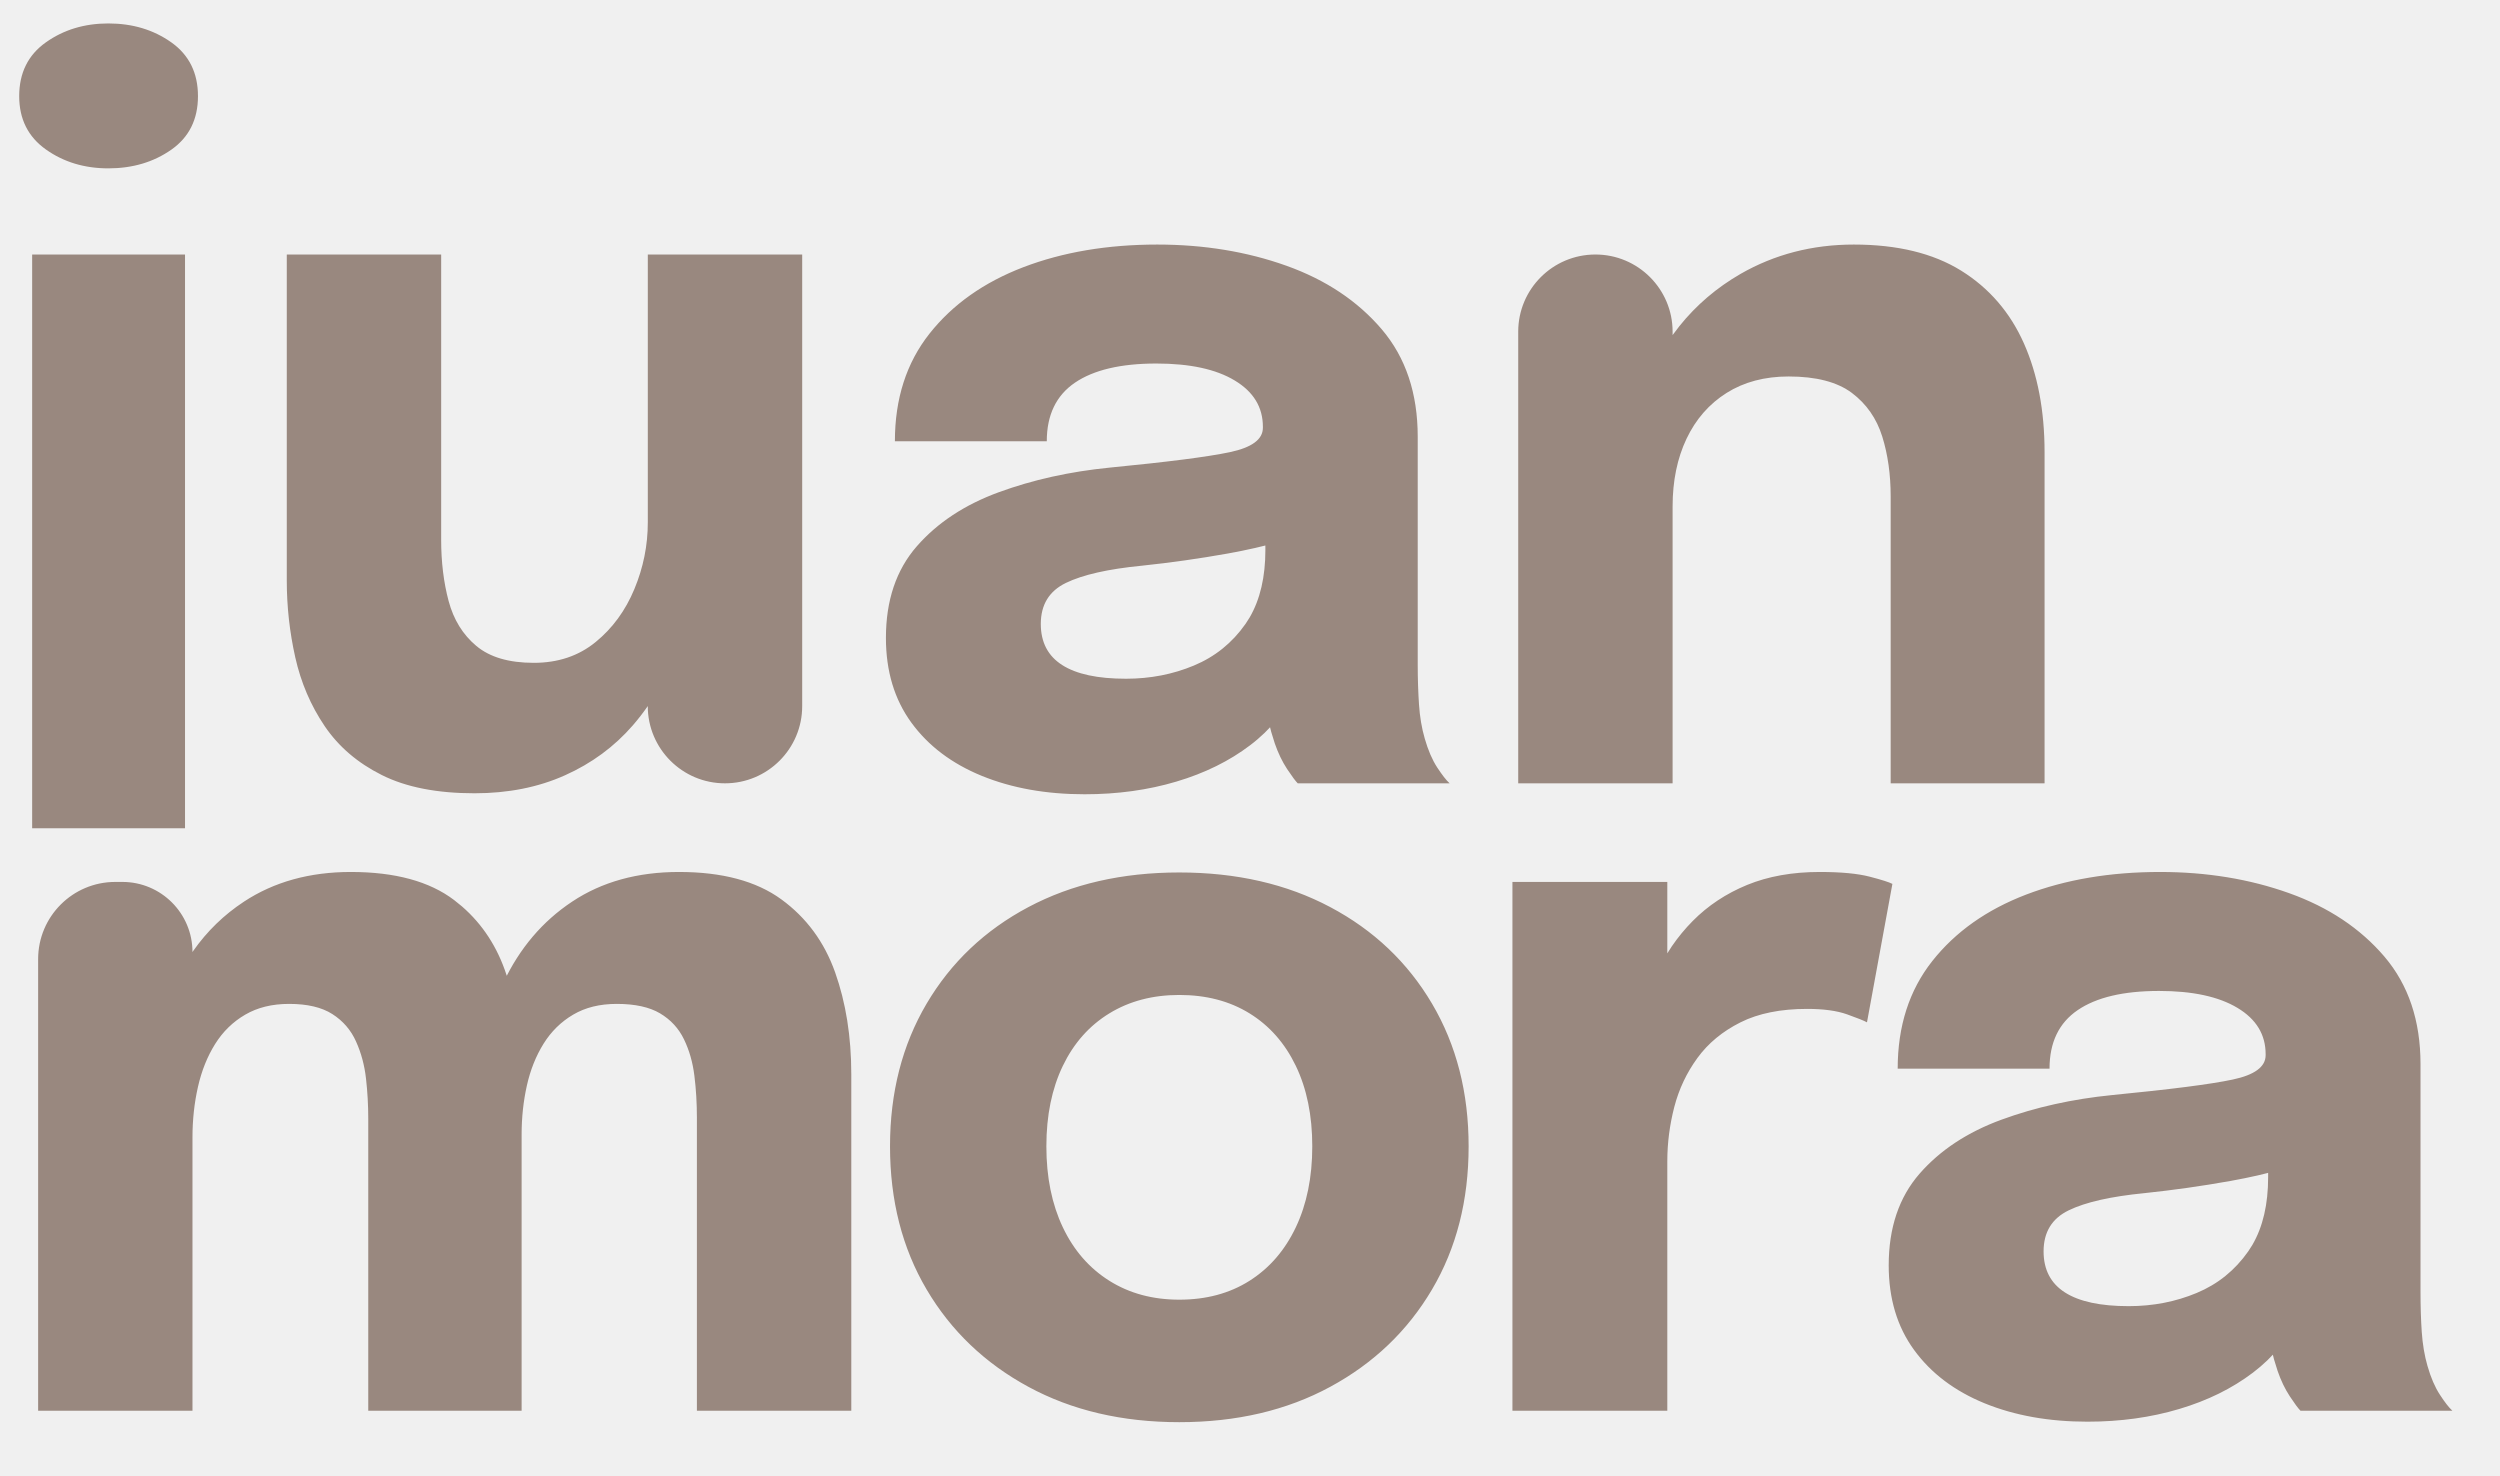
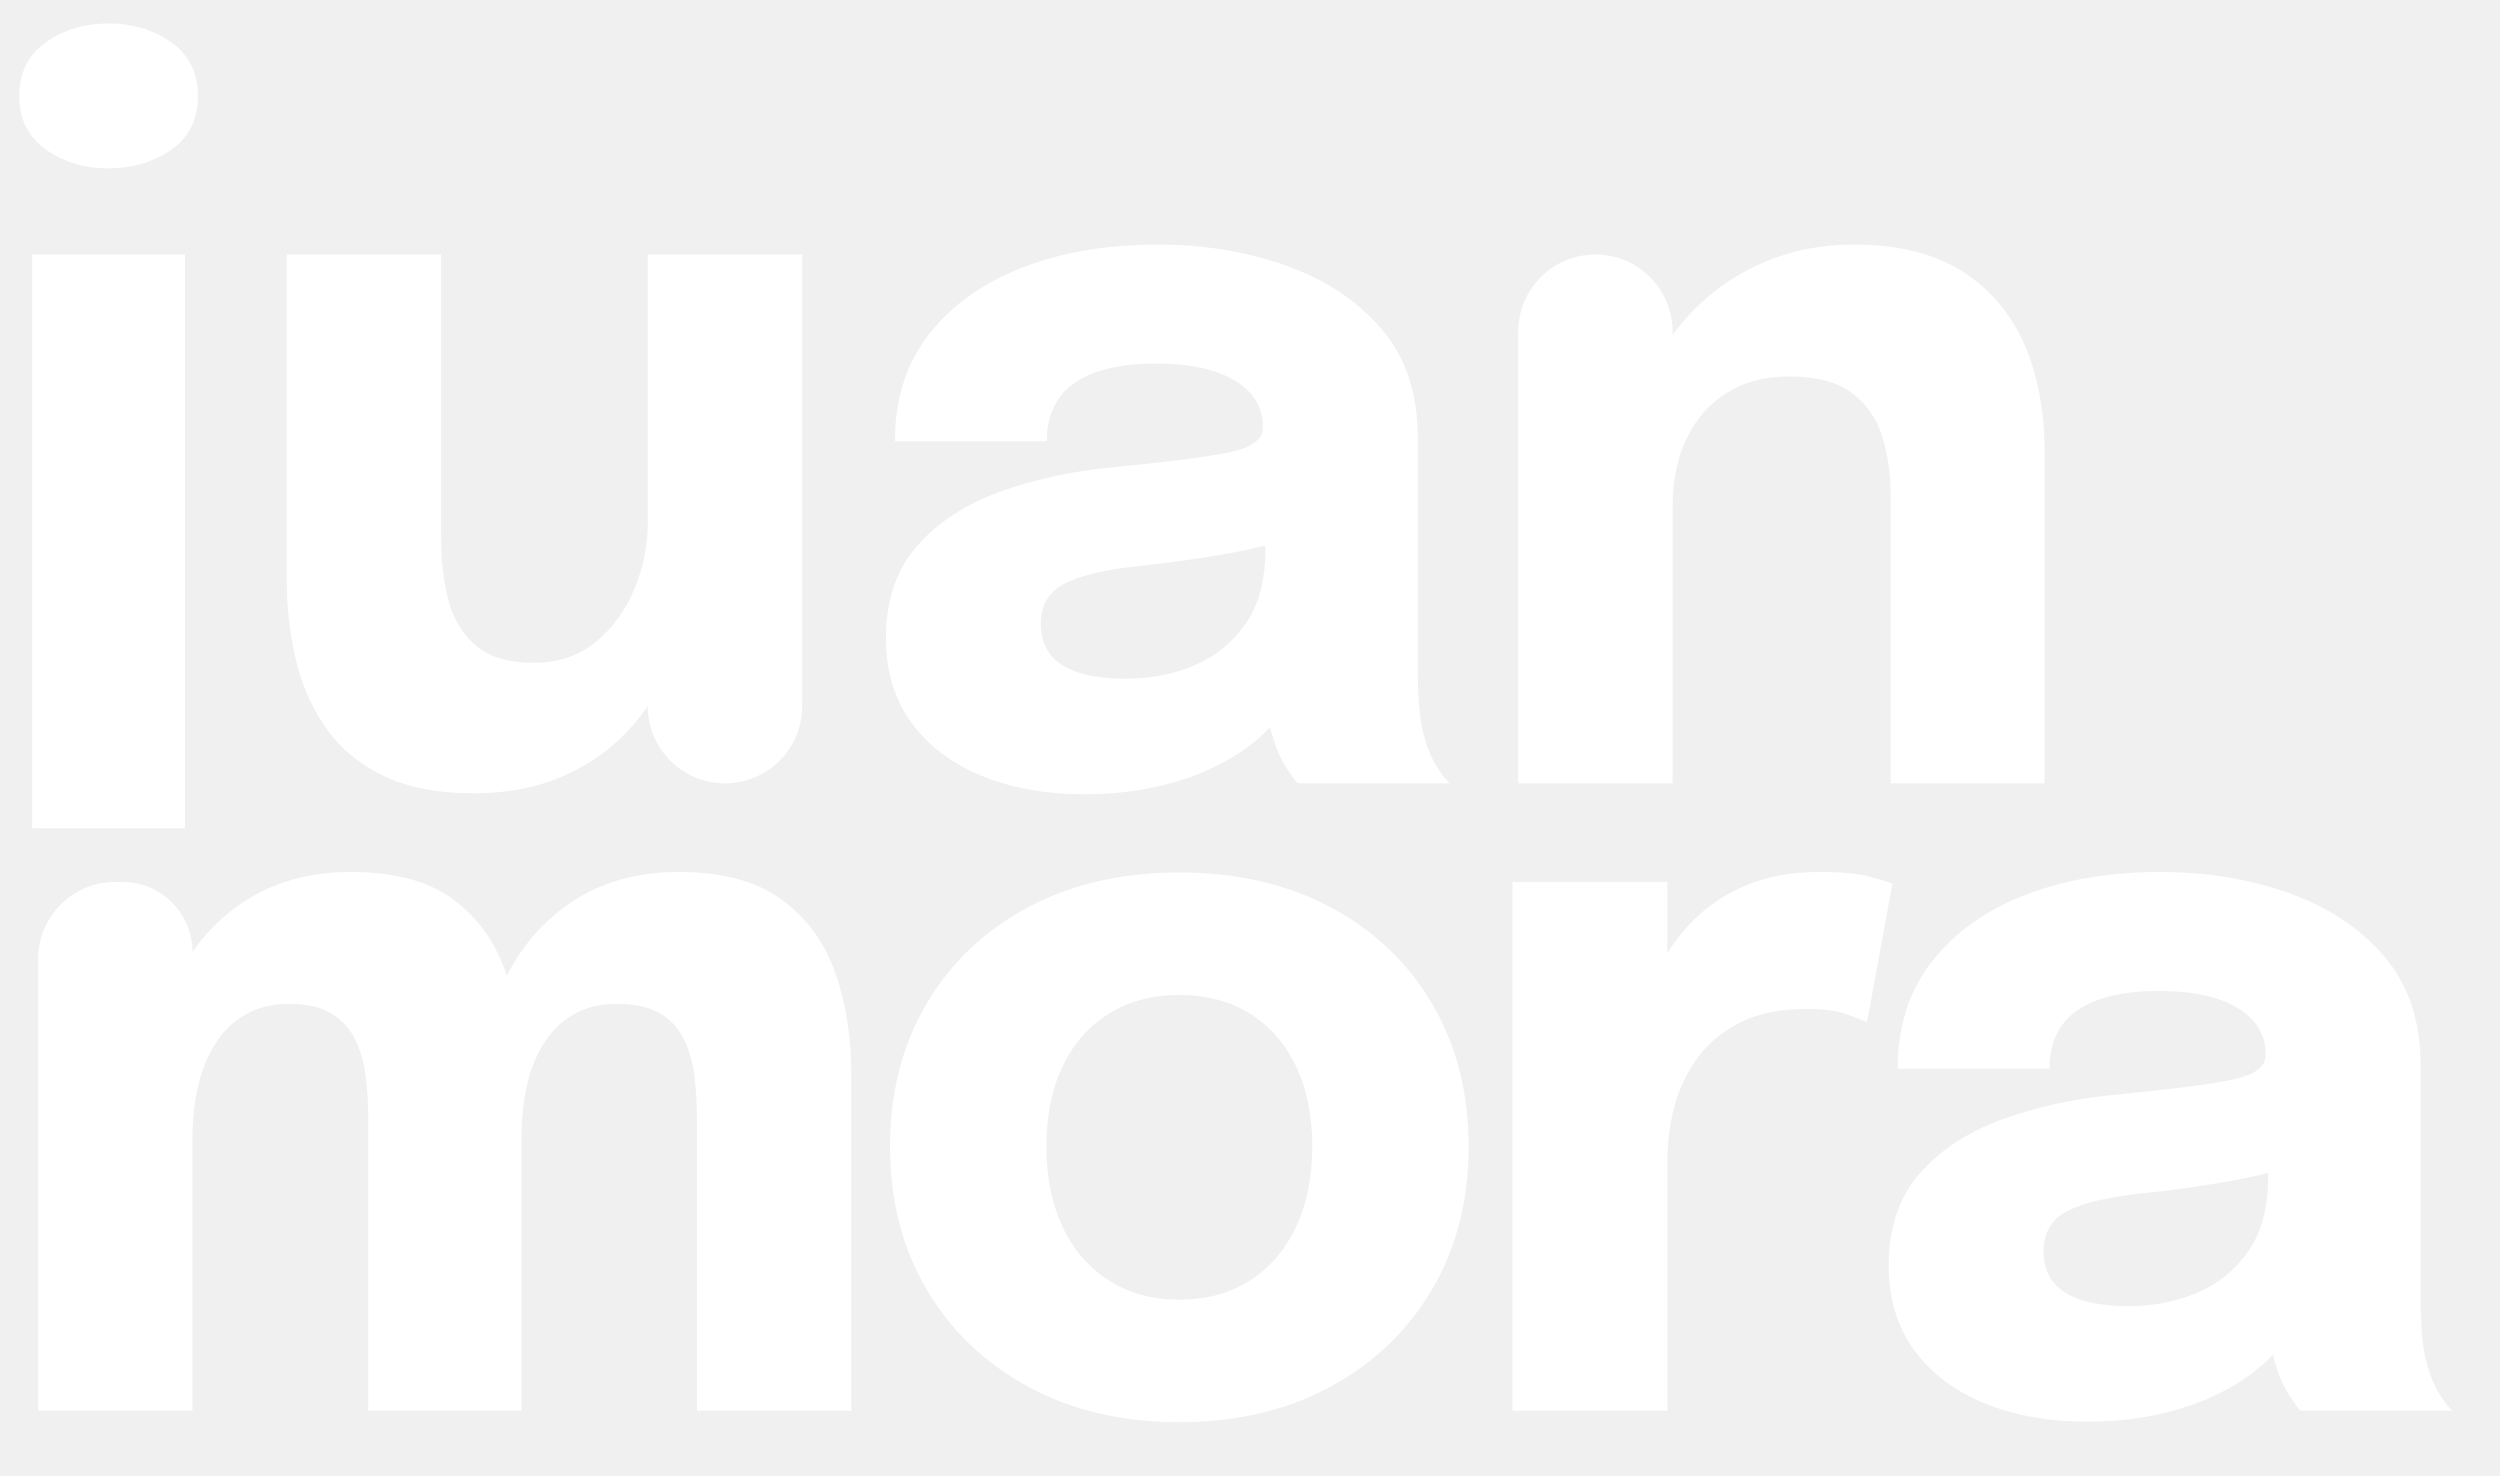
<svg xmlns="http://www.w3.org/2000/svg" width="61px" height="36px" viewBox="0 0 61 36" version="1.1">
  <g id="Symbols" stroke="none" stroke-width="1" fill="none" fill-rule="evenodd">
-     <g id="header-1" transform="translate(-55, -3)" fill="#99887F" fill-rule="nonzero">
+     <g id="header-1" transform="translate(-55, -3)" fill="#FFFFFF" fill-rule="nonzero">
      <g id="Group-2" transform="translate(55.46845, 3.5721)">
        <path d="M2.175,3.536 C2.766,3.536 3.278,3.384 3.712,3.08 C4.145,2.776 4.362,2.341 4.362,1.774 C4.362,1.207 4.145,0.769 3.712,0.462 C3.278,0.154 2.766,0 2.175,0 C1.592,0 1.083,0.154 0.65,0.462 C0.217,0.769 0,1.207 0,1.774 C0,2.333 0.217,2.766 0.65,3.074 C1.083,3.382 1.592,3.536 2.175,3.536 Z M4.046,19.638 L4.046,5.638 L0.316,5.638 L0.316,19.638 L4.046,19.638 Z M11.11,18.784 C11.928,18.784 12.663,18.638 13.315,18.346 C13.967,18.055 14.52,17.648 14.974,17.125 C15.103,16.976 15.224,16.82 15.337,16.656 L15.337,16.658 C15.338,17.698 16.181,18.541 17.221,18.541 C18.261,18.541 19.105,17.698 19.105,16.658 L19.105,5.638 L19.105,5.638 L15.338,5.638 L15.338,12.174 C15.338,12.733 15.229,13.276 15.01,13.802 C14.791,14.329 14.475,14.76 14.062,15.096 C13.649,15.433 13.147,15.601 12.556,15.601 C11.948,15.601 11.481,15.463 11.152,15.187 C10.824,14.912 10.6,14.548 10.478,14.094 C10.357,13.64 10.296,13.142 10.296,12.6 L10.296,5.638 L6.529,5.638 L6.529,13.596 C6.529,14.228 6.598,14.851 6.736,15.467 C6.874,16.083 7.113,16.641 7.453,17.144 C7.793,17.646 8.259,18.045 8.85,18.34 C9.441,18.636 10.195,18.784 11.11,18.784 Z M25.996,18.808 C26.798,18.808 27.545,18.705 28.238,18.498 C28.93,18.292 29.53,17.996 30.036,17.611 C30.163,17.515 30.28,17.414 30.389,17.309 L30.521,17.173 L30.549,17.285 L30.549,17.285 L30.637,17.569 C30.718,17.804 30.818,18.01 30.935,18.189 C31.053,18.367 31.14,18.484 31.196,18.541 L31.196,18.541 L34.902,18.541 C34.821,18.468 34.72,18.338 34.598,18.152 C34.477,17.966 34.376,17.731 34.295,17.447 C34.222,17.196 34.175,16.919 34.155,16.615 C34.135,16.311 34.124,15.993 34.124,15.661 L34.124,15.661 L34.124,10.084 C34.124,9.023 33.831,8.149 33.244,7.46 C32.656,6.772 31.881,6.255 30.917,5.911 C29.953,5.567 28.904,5.395 27.77,5.395 C26.555,5.395 25.466,5.579 24.502,5.947 C23.538,6.316 22.774,6.857 22.211,7.569 C21.648,8.282 21.367,9.157 21.367,10.194 L21.367,10.194 L25.073,10.194 C25.073,9.554 25.302,9.078 25.759,8.766 C26.217,8.454 26.879,8.298 27.746,8.298 C28.564,8.298 29.202,8.436 29.659,8.712 C30.117,8.987 30.346,9.364 30.346,9.841 L30.346,9.841 L30.346,9.866 C30.346,10.149 30.076,10.348 29.538,10.461 C28.999,10.575 28.021,10.7 26.604,10.838 C25.632,10.935 24.73,11.135 23.9,11.439 C23.07,11.743 22.404,12.182 21.902,12.757 C21.399,13.333 21.148,14.078 21.148,14.993 C21.148,15.803 21.355,16.492 21.768,17.059 C22.181,17.626 22.754,18.059 23.487,18.359 C24.22,18.658 25.056,18.808 25.996,18.808 Z M27.005,15.989 C26.316,15.989 25.798,15.878 25.449,15.655 C25.101,15.433 24.927,15.098 24.927,14.653 C24.927,14.183 25.131,13.849 25.54,13.651 C25.95,13.452 26.567,13.312 27.393,13.231 C28.09,13.158 28.789,13.059 29.489,12.934 C29.723,12.892 29.947,12.846 30.162,12.797 L30.406,12.738 L30.407,12.843 C30.407,13.505 30.279,14.055 30.023,14.494 L29.921,14.653 C29.597,15.115 29.177,15.453 28.663,15.667 C28.149,15.882 27.596,15.989 27.005,15.989 Z M40.343,18.541 L40.343,11.785 C40.343,11.162 40.456,10.611 40.683,10.133 C40.91,9.655 41.236,9.283 41.661,9.015 C42.086,8.748 42.591,8.614 43.174,8.614 C43.846,8.614 44.36,8.748 44.717,9.015 C45.073,9.283 45.32,9.637 45.458,10.078 C45.596,10.52 45.664,11.008 45.664,11.542 L45.664,18.541 L49.419,18.541 L49.419,10.461 C49.419,9.449 49.251,8.564 48.915,7.806 C48.578,7.049 48.068,6.458 47.384,6.032 C46.699,5.607 45.826,5.395 44.765,5.395 C43.753,5.395 42.832,5.634 42.001,6.111 C41.42,6.446 40.923,6.87 40.511,7.383 L40.343,7.604 L40.343,7.521 C40.343,6.481 39.5,5.638 38.46,5.638 C38.46,5.638 38.46,5.638 38.46,5.638 C37.419,5.638 36.576,6.481 36.576,7.521 L36.576,18.541 L36.576,18.541 L40.343,18.541 Z" id="iuan" />
        <path d="M4.228,33.85 L4.228,27.18 C4.228,26.75 4.273,26.339 4.362,25.946 C4.451,25.553 4.591,25.205 4.781,24.901 C4.971,24.598 5.216,24.359 5.516,24.185 C5.816,24.01 6.172,23.923 6.585,23.923 C7.031,23.923 7.383,24.006 7.642,24.172 C7.902,24.338 8.094,24.561 8.219,24.841 C8.345,25.12 8.426,25.422 8.462,25.746 C8.499,26.07 8.517,26.398 8.517,26.73 L8.517,33.85 L12.259,33.85 L12.259,27.107 C12.259,26.694 12.302,26.297 12.387,25.916 C12.472,25.535 12.608,25.195 12.794,24.895 C12.98,24.596 13.221,24.359 13.517,24.185 C13.813,24.01 14.167,23.923 14.58,23.923 C15.025,23.923 15.378,24 15.637,24.154 C15.896,24.308 16.091,24.519 16.22,24.786 C16.35,25.053 16.435,25.351 16.475,25.679 C16.516,26.007 16.536,26.349 16.536,26.706 L16.536,33.85 L20.303,33.85 L20.303,25.636 C20.303,24.721 20.171,23.893 19.908,23.152 C19.645,22.411 19.207,21.817 18.596,21.372 C17.984,20.926 17.152,20.704 16.099,20.704 C15.086,20.704 14.218,20.945 13.493,21.427 C12.768,21.908 12.209,22.567 11.816,23.401 L11.897,23.24 L11.889,23.213 C11.669,22.539 11.309,21.985 10.808,21.548 L10.613,21.39 C10.01,20.932 9.169,20.704 8.092,20.704 C7.087,20.704 6.219,20.945 5.486,21.427 C4.997,21.748 4.583,22.15 4.244,22.633 L4.228,22.658 C4.228,21.713 3.462,20.947 2.518,20.947 C2.517,20.947 2.517,20.947 2.517,20.947 L2.345,20.947 C1.305,20.947 0.462,21.79 0.462,22.83 L0.462,33.85 L0.462,33.85 L4.228,33.85 Z M28.307,34.129 C29.7,34.129 30.927,33.842 31.988,33.267 C33.05,32.692 33.878,31.9 34.473,30.891 C35.068,29.883 35.366,28.719 35.366,27.398 C35.366,26.086 35.068,24.926 34.473,23.917 C33.878,22.909 33.05,22.123 31.988,21.56 C30.927,20.997 29.7,20.716 28.307,20.716 C26.914,20.716 25.687,20.997 24.626,21.56 C23.564,22.123 22.736,22.909 22.141,23.917 C21.546,24.926 21.248,26.086 21.248,27.398 C21.248,28.719 21.546,29.883 22.141,30.891 C22.736,31.9 23.564,32.692 24.626,33.267 C25.687,33.842 26.914,34.129 28.307,34.129 Z M28.307,31.14 C27.659,31.14 27.09,30.987 26.6,30.679 C26.11,30.371 25.731,29.936 25.464,29.373 C25.197,28.81 25.063,28.152 25.063,27.398 C25.063,26.645 25.197,25.991 25.464,25.436 C25.731,24.881 26.11,24.454 26.6,24.154 C27.09,23.854 27.659,23.705 28.307,23.705 C28.963,23.705 29.534,23.854 30.02,24.154 C30.506,24.454 30.883,24.881 31.15,25.436 C31.417,25.991 31.551,26.645 31.551,27.398 C31.551,28.152 31.417,28.81 31.15,29.373 C30.883,29.936 30.506,30.371 30.02,30.679 C29.534,30.987 28.963,31.14 28.307,31.14 Z M40.214,33.85 L40.214,27.763 C40.214,27.317 40.271,26.876 40.384,26.438 C40.498,26.001 40.686,25.602 40.949,25.242 C41.212,24.881 41.563,24.592 42,24.373 C42.437,24.154 42.98,24.045 43.628,24.045 C44.025,24.045 44.349,24.089 44.6,24.178 C44.851,24.268 45.013,24.332 45.086,24.373 L45.086,24.373 L45.706,20.995 C45.633,20.955 45.449,20.896 45.153,20.819 C44.857,20.742 44.45,20.704 43.932,20.704 C43.268,20.704 42.678,20.809 42.164,21.019 C41.65,21.23 41.206,21.524 40.834,21.9 C40.647,22.089 40.478,22.294 40.326,22.515 L40.214,22.69 L40.214,20.947 L36.435,20.947 L36.435,33.85 L40.214,33.85 Z M50.464,34.117 C51.266,34.117 52.013,34.014 52.705,33.807 C53.398,33.601 53.997,33.305 54.504,32.92 C54.63,32.824 54.748,32.723 54.857,32.618 L54.989,32.482 L55.017,32.594 L55.017,32.594 L55.105,32.878 C55.186,33.113 55.285,33.319 55.403,33.498 C55.52,33.676 55.607,33.793 55.664,33.85 L55.664,33.85 L59.37,33.85 C59.289,33.777 59.187,33.647 59.066,33.461 C58.944,33.275 58.843,33.04 58.762,32.756 C58.689,32.505 58.643,32.228 58.622,31.924 C58.602,31.62 58.592,31.302 58.592,30.97 L58.592,30.97 L58.592,25.393 C58.592,24.332 58.298,23.458 57.711,22.769 C57.124,22.081 56.348,21.564 55.384,21.22 C54.421,20.876 53.372,20.704 52.238,20.704 C51.023,20.704 49.933,20.888 48.969,21.256 C48.005,21.625 47.242,22.166 46.679,22.878 C46.116,23.591 45.835,24.466 45.835,25.503 L45.835,25.503 L49.54,25.503 C49.54,24.863 49.769,24.387 50.227,24.075 C50.684,23.763 51.347,23.607 52.213,23.607 C53.031,23.607 53.669,23.745 54.127,24.021 C54.585,24.296 54.813,24.673 54.813,25.15 L54.813,25.15 L54.813,25.175 C54.813,25.458 54.544,25.657 54.005,25.77 C53.467,25.884 52.489,26.009 51.071,26.147 C50.099,26.244 49.198,26.444 48.368,26.748 C47.538,27.052 46.871,27.491 46.369,28.066 C45.867,28.642 45.616,29.387 45.616,30.302 C45.616,31.112 45.822,31.801 46.236,32.368 C46.649,32.935 47.222,33.368 47.955,33.668 C48.688,33.967 49.524,34.117 50.464,34.117 Z M51.472,31.298 C50.784,31.298 50.265,31.187 49.917,30.964 C49.569,30.742 49.395,30.407 49.395,29.962 C49.395,29.492 49.599,29.158 50.008,28.96 C50.417,28.761 51.035,28.621 51.861,28.54 C52.558,28.467 53.256,28.368 53.957,28.243 C54.19,28.201 54.415,28.155 54.63,28.106 L54.874,28.046 L54.874,28.152 C54.874,28.814 54.746,29.364 54.49,29.803 L54.388,29.962 C54.064,30.424 53.645,30.762 53.131,30.976 C52.616,31.191 52.063,31.298 51.472,31.298 Z" id="mora" />
      </g>
    </g>
  </g>
</svg>
